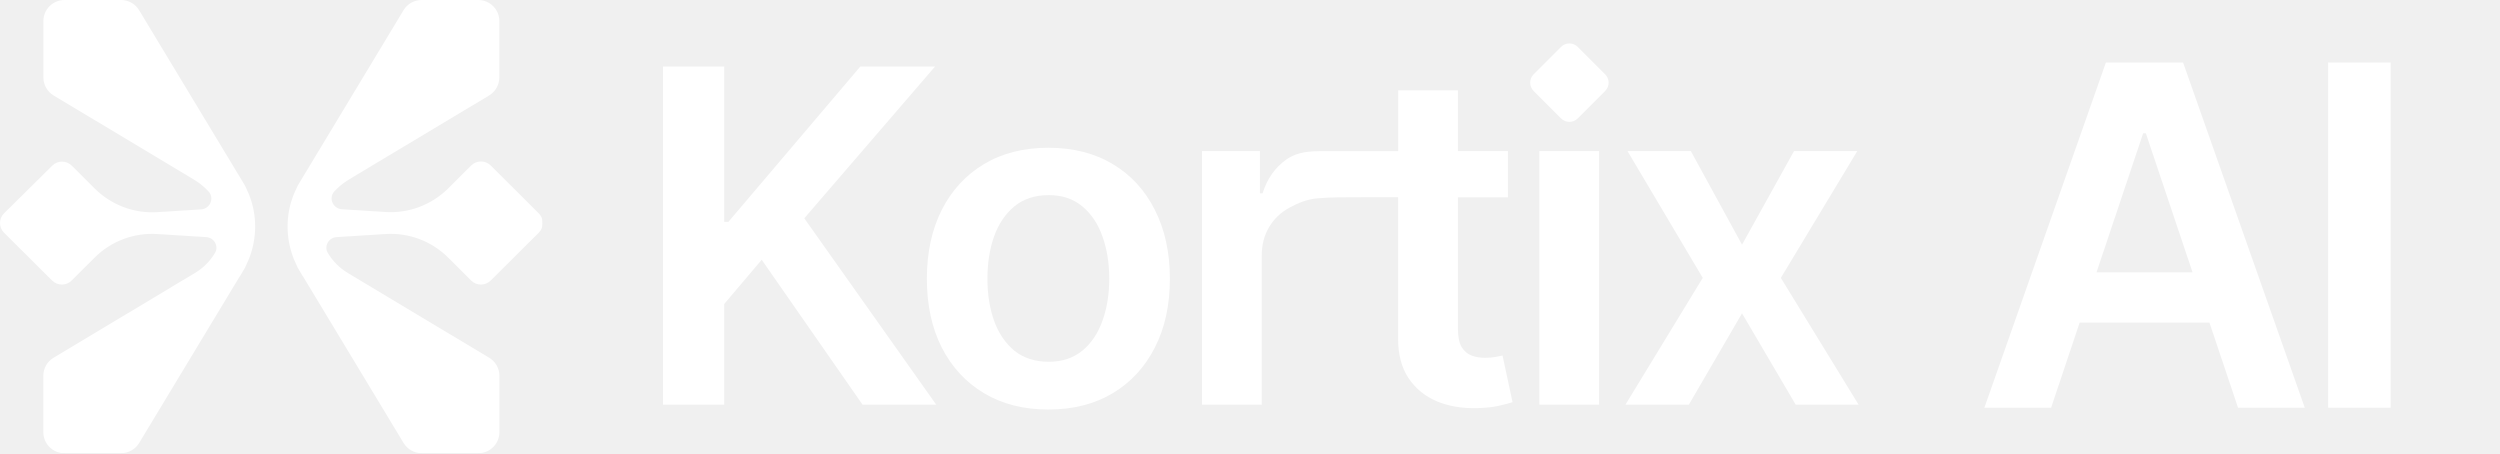
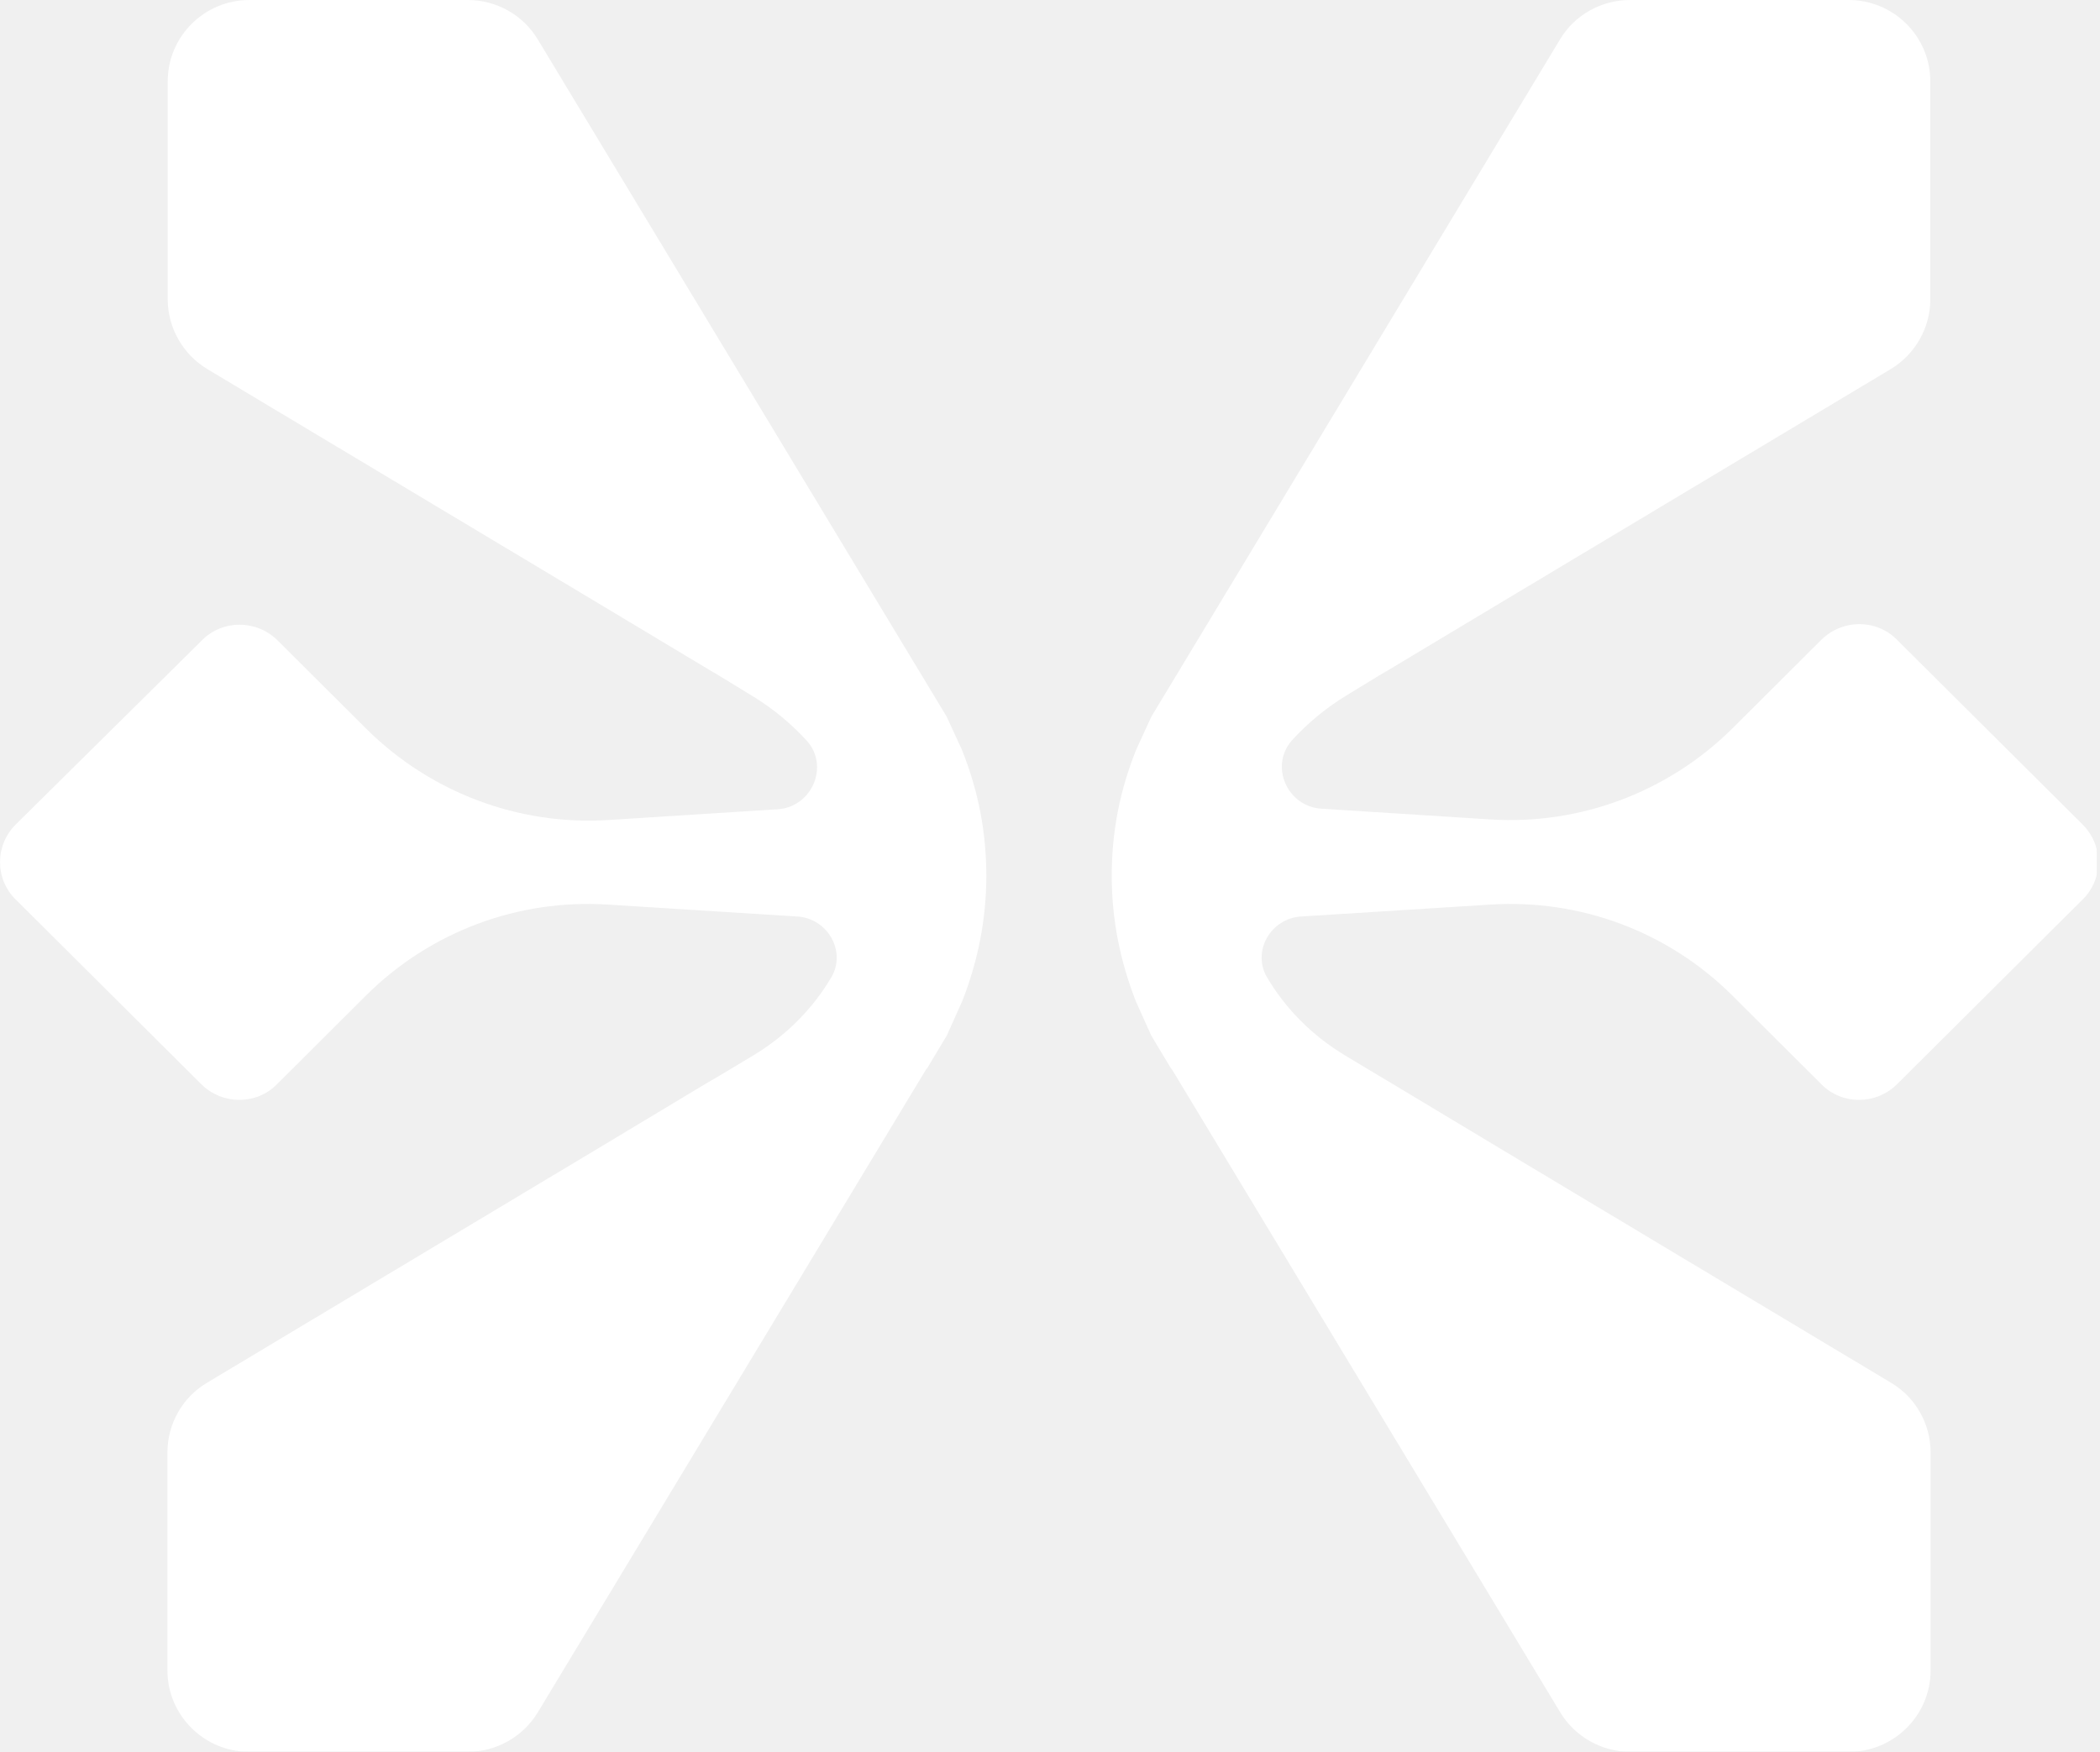
- <svg xmlns="http://www.w3.org/2000/svg" width="1804" height="327" viewBox="0 0 1804 327" fill="none">
-   <mask id="mask0_27_2" style="mask-type:luminance" maskUnits="userSpaceOnUse" x="0" y="0" width="392" height="327">
+ <svg xmlns="http://www.w3.org/2000/svg" width="392" height="327" viewBox="0 0 392 327" fill="none">
+   <mask id="mask0_1_49" style="mask-type:luminance" maskUnits="userSpaceOnUse" x="0" y="0" width="392" height="327">
    <path d="M391.396 0H0V327H391.396V0Z" fill="white" />
  </mask>
-   <g mask="url(#mask0_27_2)">
+   <g mask="url(#mask0_1_49)">
    <path d="M132.025 202.15L111.687 214.376L38.665 258.138C34.068 260.843 31.255 265.819 31.255 271.175V311.854C31.255 320.238 38.124 327.054 46.508 327.054H87.292C92.647 327.054 97.624 324.241 100.382 319.697L172.863 199.662L173.133 199.337L176.758 193.279L179.624 186.896C182.545 179.431 184.114 171.641 184.114 163.527C184.114 155.413 182.653 147.677 179.516 139.888L176.703 133.775L100.382 7.357C97.624 2.759 92.647 0 87.292 0H46.562C38.178 0 31.309 6.762 31.309 15.2V55.879C31.309 61.181 34.122 66.157 38.719 68.916L111.687 112.624L132.241 124.958L134.513 126.31L140.625 130.043C144.412 132.369 147.765 135.182 150.632 138.319C154.851 143.079 151.551 150.653 145.169 151.085L113.634 153.087C96.812 154.169 80.369 147.948 68.415 136.101L51.809 119.548C47.861 115.654 41.532 115.654 37.692 119.548L2.966 153.898C-0.983 157.793 -0.983 164.122 2.966 167.963L37.584 202.421C41.532 206.316 47.861 206.316 51.701 202.421L68.307 185.868C80.261 173.967 96.65 167.8 113.526 168.882L148.793 171.1C154.472 171.425 158.042 177.592 155.176 182.46C151.768 188.248 146.792 193.333 140.571 197.066L134.351 200.798" fill="white" />
    <path d="M257.285 126.202L251.173 129.934C247.387 132.261 244.033 135.073 241.166 138.211C236.947 142.971 240.247 150.544 246.629 150.977L278.164 152.979C294.986 154.061 311.429 147.84 323.383 135.993L339.989 119.44C343.938 115.545 350.266 115.545 354.107 119.44L388.724 153.898C392.673 157.793 392.673 164.122 388.724 167.963L354.107 202.421C350.158 206.316 343.829 206.316 339.989 202.421L323.383 185.868C311.429 173.967 295.04 167.8 278.164 168.882L242.897 171.1C237.218 171.425 233.648 177.592 236.515 182.46C239.922 188.248 244.899 193.333 251.119 197.066L257.339 200.798L259.611 202.15L279.949 214.376L352.971 258.138C357.568 260.843 360.381 265.819 360.381 271.175V311.854C360.381 320.238 353.512 327.054 345.128 327.054H304.344C298.989 327.054 294.012 324.241 291.254 319.697L218.773 199.662L218.503 199.337L214.878 193.279L212.012 186.896C209.091 179.431 207.522 171.641 207.522 163.527C207.522 155.413 208.983 147.677 212.12 139.888L214.933 133.775L291.2 7.357C293.958 2.759 298.935 0 304.29 0H345.074C353.457 0 360.327 6.762 360.327 15.2V55.879C360.327 61.181 357.514 66.157 352.917 68.916L279.949 112.624L259.395 124.958" fill="white" />
  </g>
-   <path d="M674.707 48.034H620.779L525.58 160.117H522.606V48.034H478.414V291.999H522.606V219.35L549.651 187.435L622.402 291.999H675.572L580.374 157.521L674.707 48.034Z" fill="white" />
-   <path d="M1078.97 257.596C1076.75 257.975 1074.26 258.191 1071.56 258.191C1067.99 258.191 1064.74 257.65 1061.77 256.514C1058.85 255.378 1056.47 253.323 1054.63 250.293C1052.9 247.21 1052.03 242.774 1052.03 236.932V142.375H1088.11V108.999H1052.03V65.183H1008.92V109.053H955.915C945.421 109.053 936.442 109.324 928.221 115.112C920.107 120.846 914.374 128.96 911.074 139.508H909.181V108.999H867.369V292H910.479V184.406C910.479 176.617 912.264 169.747 915.834 163.796C919.404 157.846 924.272 153.194 930.492 149.84C936.767 146.432 943.204 143.727 951.047 143.078C960.512 142.267 970.195 142.321 982.906 142.321H1008.87V244.072C1008.81 255.486 1011.25 265.061 1016.28 272.688C1021.36 280.316 1028.23 285.941 1036.89 289.62C1045.54 293.19 1055.28 294.813 1066.1 294.488C1072.21 294.326 1077.35 293.785 1081.57 292.811C1085.84 291.838 1089.14 290.972 1091.46 290.215L1084.22 256.514C1083.03 256.839 1081.3 257.163 1078.97 257.596Z" fill="white" />
-   <path d="M802.97 118.41C789.88 110.566 774.357 106.617 756.507 106.617C738.657 106.617 723.133 110.566 710.043 118.41C696.954 126.254 686.785 137.289 679.536 151.516C672.397 165.743 668.827 182.295 668.827 201.174C668.827 220.053 672.397 236.606 679.536 250.725C686.785 264.843 696.899 275.879 710.043 283.722C723.133 291.566 738.657 295.515 756.507 295.515C774.357 295.515 789.88 291.566 802.97 283.722C816.06 275.879 826.229 264.843 833.369 250.725C840.617 236.606 844.187 220.053 844.187 201.174C844.187 182.295 840.563 165.688 833.369 151.516C826.229 137.289 816.114 126.254 802.97 118.41ZM795.56 231.359C792.369 240.393 787.555 247.641 781.01 253.051C774.519 258.352 766.405 261.057 756.723 261.057C747.041 261.057 738.549 258.406 731.95 253.051C725.459 247.641 720.537 240.447 717.291 231.359C714.1 222.325 712.531 212.21 712.531 201.12C712.531 190.031 714.1 179.807 717.291 170.719C720.537 161.577 725.459 154.329 731.95 148.919C738.549 143.51 746.825 140.805 756.723 140.805C766.622 140.805 774.519 143.51 781.01 148.919C787.5 154.329 792.369 161.577 795.56 170.719C798.805 179.753 800.428 189.923 800.428 201.12C800.428 212.318 798.805 222.325 795.56 231.359Z" fill="white" />
-   <path d="M1340.23 108.996H1294.58L1257.04 176.559L1220.1 108.996H1174.39L1228.7 200.523L1172.93 291.997H1218.69L1257.04 226.11L1295.77 291.997H1341.15L1285.06 200.523L1340.23 108.996Z" fill="white" />
-   <path d="M1153.9 108.996H1110.79V291.997H1153.9V108.996Z" fill="white" />
-   <path d="M1126.47 33.822L1106.65 53.636C1103.34 56.953 1103.34 62.33 1106.65 65.647L1126.47 85.46C1129.78 88.777 1135.16 88.777 1138.48 85.46L1158.29 65.647C1161.61 62.33 1161.61 56.953 1158.29 53.636L1138.48 33.822C1135.16 30.506 1129.78 30.506 1126.47 33.822Z" fill="white" />
-   <path d="M1725.1 45.103V294.198H1679.97V45.103H1725.1Z" fill="white" />
-   <path d="M1480.09 294.198H1431.93L1519.61 45.103H1575.31L1663.12 294.198H1614.96L1548.44 96.187H1546.49L1480.09 294.198ZM1481.67 196.53H1613.02V232.775H1481.67V196.53Z" fill="white" />
</svg>
